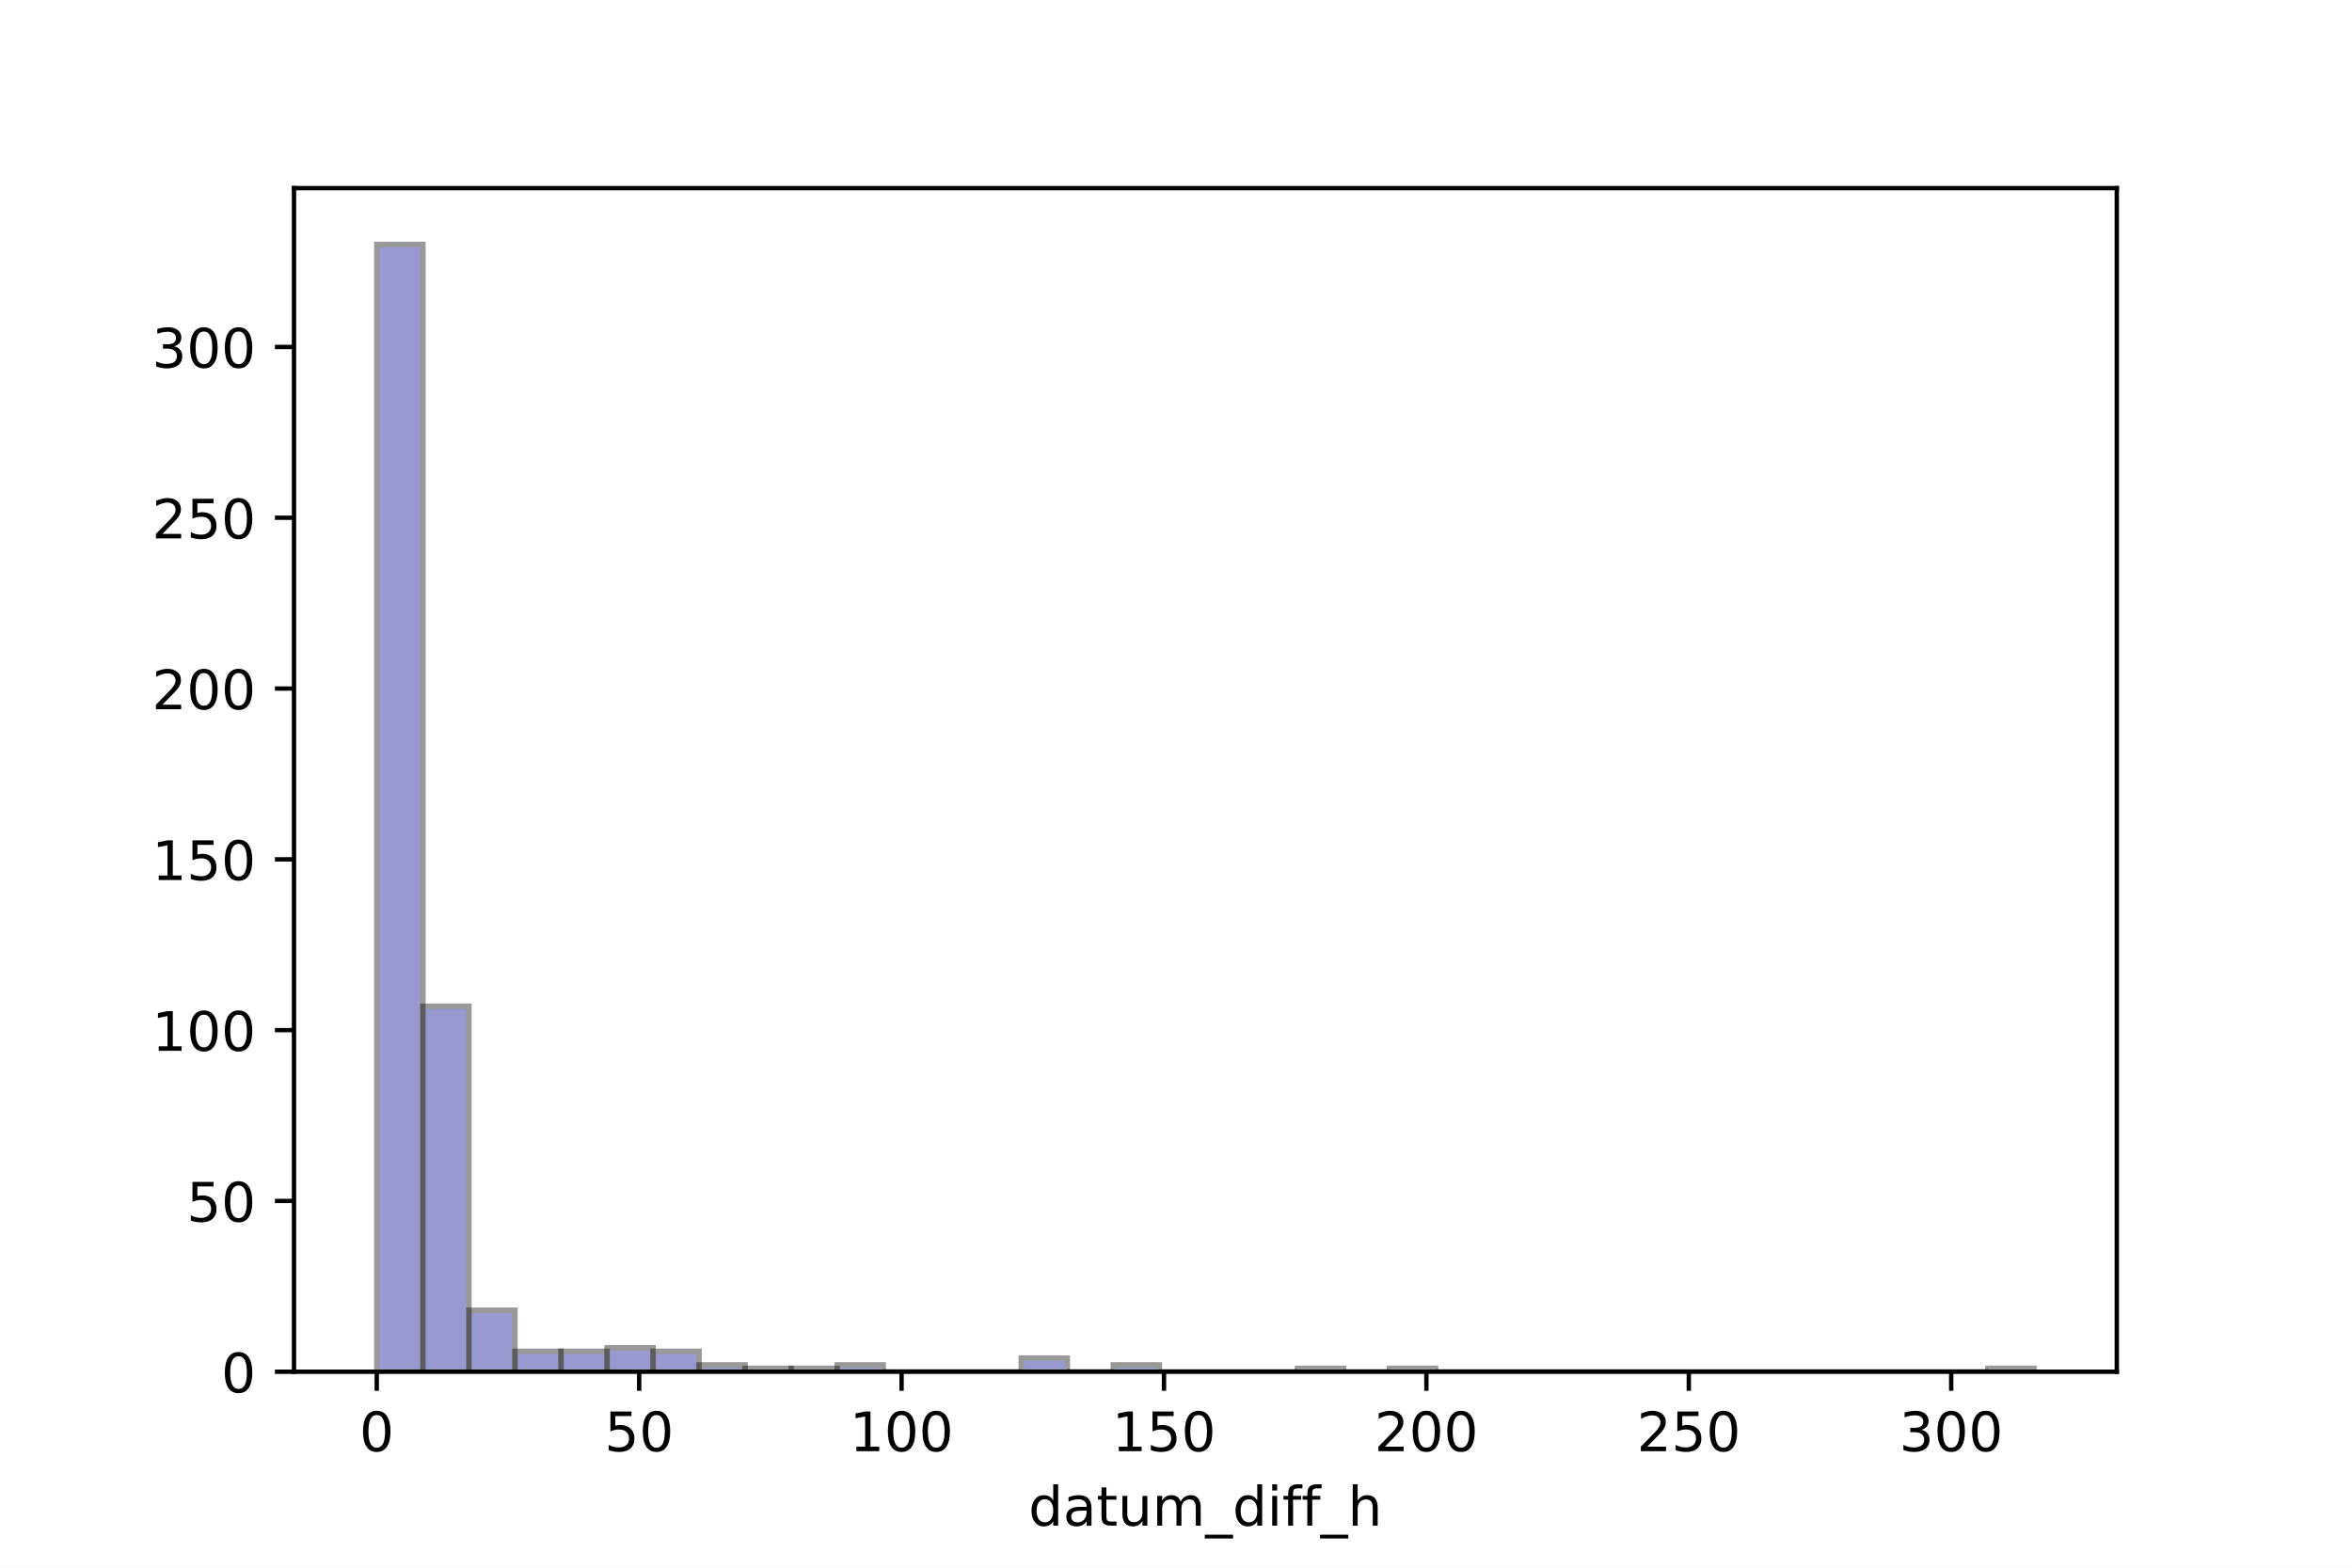
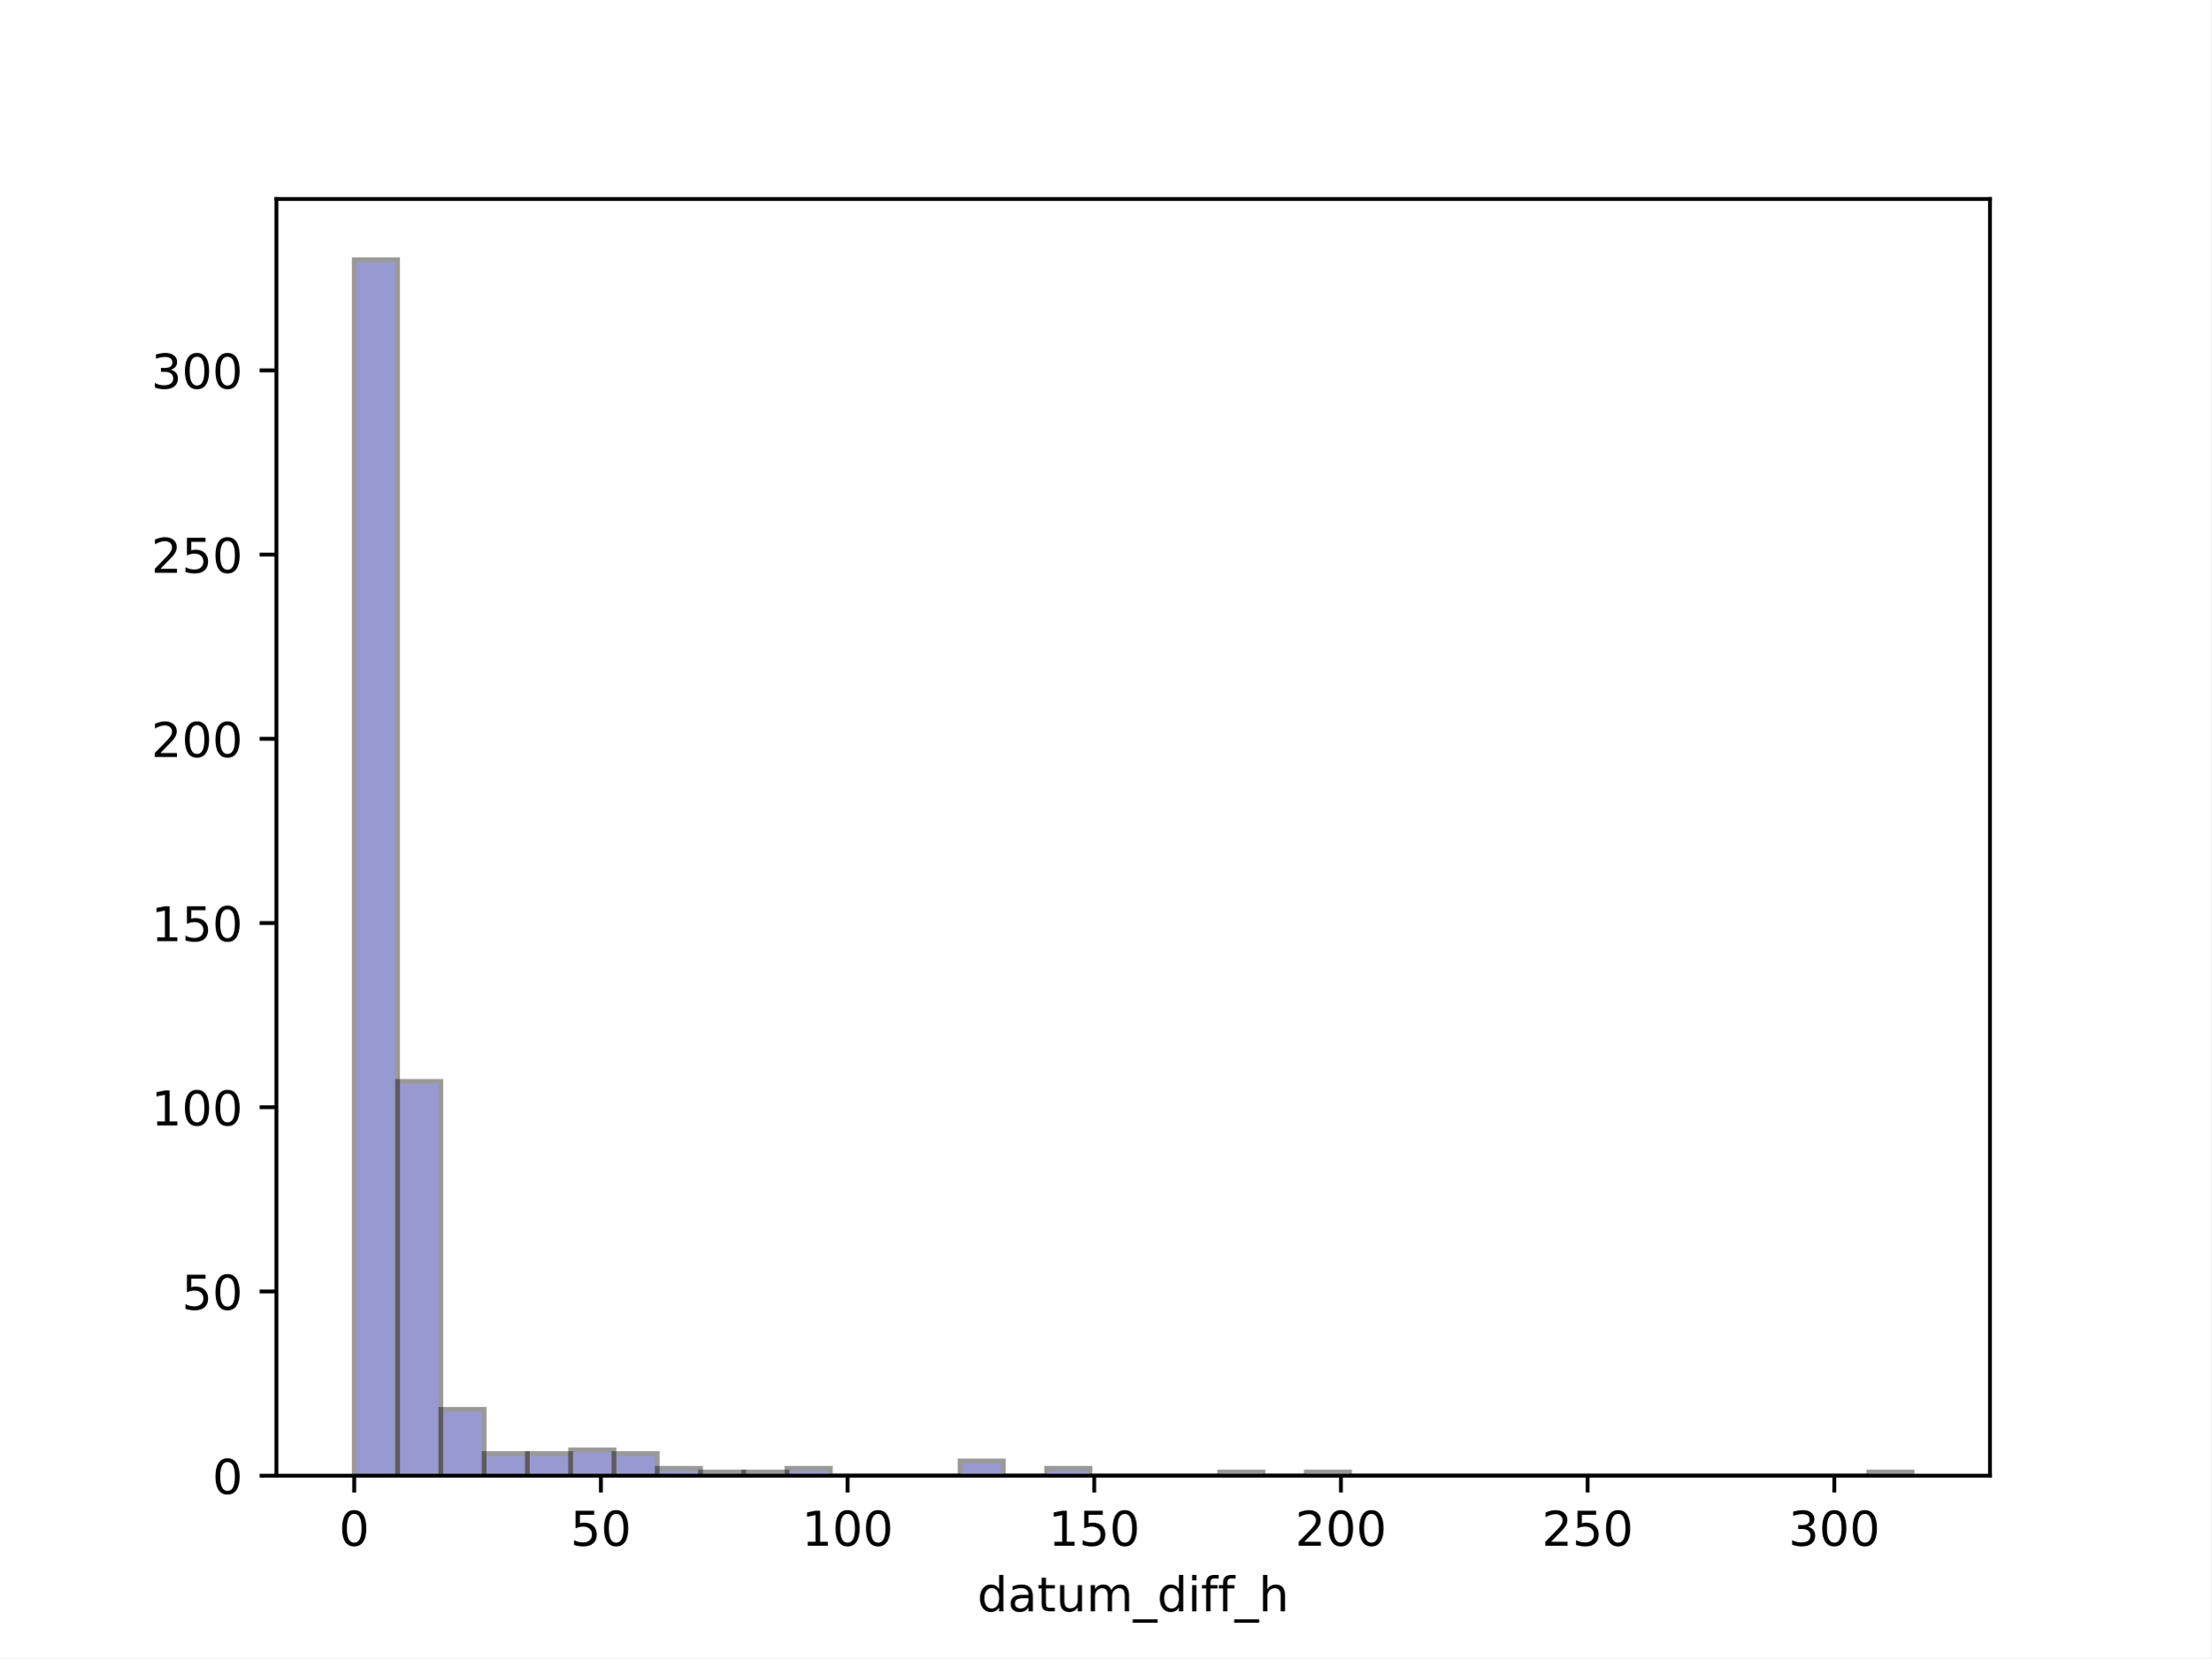
- <svg xmlns="http://www.w3.org/2000/svg" xmlns:xlink="http://www.w3.org/1999/xlink" height="288pt" version="1.1" viewBox="0 0 432 288" width="432pt">
+ <svg xmlns="http://www.w3.org/2000/svg" xmlns:xlink="http://www.w3.org/1999/xlink" height="345.6pt" version="1.1" viewBox="0 0 460.8 345.6" width="460.8pt">
  <defs>
    <style type="text/css">
*{stroke-linecap:butt;stroke-linejoin:round;}
  </style>
  </defs>
  <g id="figure_1">
    <g id="patch_1">
-       <path d="M 0 288  L 432 288  L 432 0  L 0 0  z " style="fill:#ffffff;" />
+       <path d="M 0 345.6  L 460.8 345.6  L 460.8 0  L 0 0  z " style="fill:#ffffff;" />
    </g>
    <g id="axes_1">
      <g id="patch_2">
-         <path d="M 54 252  L 388.8 252  L 388.8 34.56  L 54 34.56  z " style="fill:#ffffff;" />
+         <path d="M 57.6 307.584  L 414.72 307.584  L 414.72 41.472  L 57.6 41.472  z " style="fill:#ffffff;" />
      </g>
      <g id="patch_3">
-         <path clip-path="url(#p386125969f)" d="M 69.218 252  L 77.673 252  L 77.673 44.914  L 69.218 44.914  z " style="fill:#00008b;opacity:0.4;stroke:#000000;stroke-linejoin:miter;" />
+         <path clip-path="url(#p092ef7a505)" d="M 73.833 307.584  L 82.851 307.584  L 82.851 54.144  L 73.833 54.144  z " style="fill:#00008b;opacity:0.4;stroke:#000000;stroke-linejoin:miter;" />
      </g>
      <g id="patch_4">
-         <path clip-path="url(#p386125969f)" d="M 77.673 252  L 86.127 252  L 86.127 184.854  L 77.673 184.854  z " style="fill:#00008b;opacity:0.4;stroke:#000000;stroke-linejoin:miter;" />
+         <path clip-path="url(#p092ef7a505)" d="M 82.851 307.584  L 91.869 307.584  L 91.869 225.408  L 82.851 225.408  z " style="fill:#00008b;opacity:0.4;stroke:#000000;stroke-linejoin:miter;" />
      </g>
      <g id="patch_5">
-         <path clip-path="url(#p386125969f)" d="M 86.127 252  L 94.582 252  L 94.582 240.704  L 86.127 240.704  z " style="fill:#00008b;opacity:0.4;stroke:#000000;stroke-linejoin:miter;" />
+         <path clip-path="url(#p092ef7a505)" d="M 91.869 307.584  L 100.887 307.584  L 100.887 293.76  L 91.869 293.76  z " style="fill:#00008b;opacity:0.4;stroke:#000000;stroke-linejoin:miter;" />
      </g>
      <g id="patch_6">
-         <path clip-path="url(#p386125969f)" d="M 94.582 252  L 103.036 252  L 103.036 248.235  L 94.582 248.235  z " style="fill:#00008b;opacity:0.4;stroke:#000000;stroke-linejoin:miter;" />
+         <path clip-path="url(#p092ef7a505)" d="M 100.887 307.584  L 109.905 307.584  L 109.905 302.976  L 100.887 302.976  z " style="fill:#00008b;opacity:0.4;stroke:#000000;stroke-linejoin:miter;" />
      </g>
      <g id="patch_7">
-         <path clip-path="url(#p386125969f)" d="M 103.036 252  L 111.491 252  L 111.491 248.235  L 103.036 248.235  z " style="fill:#00008b;opacity:0.4;stroke:#000000;stroke-linejoin:miter;" />
+         <path clip-path="url(#p092ef7a505)" d="M 109.905 307.584  L 118.924 307.584  L 118.924 302.976  L 109.905 302.976  z " style="fill:#00008b;opacity:0.4;stroke:#000000;stroke-linejoin:miter;" />
      </g>
      <g id="patch_8">
-         <path clip-path="url(#p386125969f)" d="M 111.491 252  L 119.945 252  L 119.945 247.607  L 111.491 247.607  z " style="fill:#00008b;opacity:0.4;stroke:#000000;stroke-linejoin:miter;" />
+         <path clip-path="url(#p092ef7a505)" d="M 118.924 307.584  L 127.942 307.584  L 127.942 302.208  L 118.924 302.208  z " style="fill:#00008b;opacity:0.4;stroke:#000000;stroke-linejoin:miter;" />
      </g>
      <g id="patch_9">
-         <path clip-path="url(#p386125969f)" d="M 119.945 252  L 128.4 252  L 128.4 248.235  L 119.945 248.235  z " style="fill:#00008b;opacity:0.4;stroke:#000000;stroke-linejoin:miter;" />
+         <path clip-path="url(#p092ef7a505)" d="M 127.942 307.584  L 136.96 307.584  L 136.96 302.976  L 127.942 302.976  z " style="fill:#00008b;opacity:0.4;stroke:#000000;stroke-linejoin:miter;" />
      </g>
      <g id="patch_10">
-         <path clip-path="url(#p386125969f)" d="M 128.4 252  L 136.855 252  L 136.855 250.745  L 128.4 250.745  z " style="fill:#00008b;opacity:0.4;stroke:#000000;stroke-linejoin:miter;" />
+         <path clip-path="url(#p092ef7a505)" d="M 136.96 307.584  L 145.978 307.584  L 145.978 306.048  L 136.96 306.048  z " style="fill:#00008b;opacity:0.4;stroke:#000000;stroke-linejoin:miter;" />
      </g>
      <g id="patch_11">
-         <path clip-path="url(#p386125969f)" d="M 136.855 252  L 145.309 252  L 145.309 251.372  L 136.855 251.372  z " style="fill:#00008b;opacity:0.4;stroke:#000000;stroke-linejoin:miter;" />
+         <path clip-path="url(#p092ef7a505)" d="M 145.978 307.584  L 154.996 307.584  L 154.996 306.816  L 145.978 306.816  z " style="fill:#00008b;opacity:0.4;stroke:#000000;stroke-linejoin:miter;" />
      </g>
      <g id="patch_12">
-         <path clip-path="url(#p386125969f)" d="M 145.309 252  L 153.764 252  L 153.764 251.372  L 145.309 251.372  z " style="fill:#00008b;opacity:0.4;stroke:#000000;stroke-linejoin:miter;" />
+         <path clip-path="url(#p092ef7a505)" d="M 154.996 307.584  L 164.015 307.584  L 164.015 306.816  L 154.996 306.816  z " style="fill:#00008b;opacity:0.4;stroke:#000000;stroke-linejoin:miter;" />
      </g>
      <g id="patch_13">
-         <path clip-path="url(#p386125969f)" d="M 153.764 252  L 162.218 252  L 162.218 250.745  L 153.764 250.745  z " style="fill:#00008b;opacity:0.4;stroke:#000000;stroke-linejoin:miter;" />
+         <path clip-path="url(#p092ef7a505)" d="M 164.015 307.584  L 173.033 307.584  L 173.033 306.048  L 164.015 306.048  z " style="fill:#00008b;opacity:0.4;stroke:#000000;stroke-linejoin:miter;" />
      </g>
      <g id="patch_14">
-         <path clip-path="url(#p386125969f)" d="M 162.218 252  L 170.673 252  L 170.673 252  L 162.218 252  z " style="fill:#00008b;opacity:0.4;stroke:#000000;stroke-linejoin:miter;" />
+         <path clip-path="url(#p092ef7a505)" d="M 173.033 307.584  L 182.051 307.584  L 182.051 307.584  L 173.033 307.584  z " style="fill:#00008b;opacity:0.4;stroke:#000000;stroke-linejoin:miter;" />
      </g>
      <g id="patch_15">
-         <path clip-path="url(#p386125969f)" d="M 170.673 252  L 179.127 252  L 179.127 252  L 170.673 252  z " style="fill:#00008b;opacity:0.4;stroke:#000000;stroke-linejoin:miter;" />
+         <path clip-path="url(#p092ef7a505)" d="M 182.051 307.584  L 191.069 307.584  L 191.069 307.584  L 182.051 307.584  z " style="fill:#00008b;opacity:0.4;stroke:#000000;stroke-linejoin:miter;" />
      </g>
      <g id="patch_16">
-         <path clip-path="url(#p386125969f)" d="M 179.127 252  L 187.582 252  L 187.582 252  L 179.127 252  z " style="fill:#00008b;opacity:0.4;stroke:#000000;stroke-linejoin:miter;" />
+         <path clip-path="url(#p092ef7a505)" d="M 191.069 307.584  L 200.087 307.584  L 200.087 307.584  L 191.069 307.584  z " style="fill:#00008b;opacity:0.4;stroke:#000000;stroke-linejoin:miter;" />
      </g>
      <g id="patch_17">
-         <path clip-path="url(#p386125969f)" d="M 187.582 252  L 196.036 252  L 196.036 249.49  L 187.582 249.49  z " style="fill:#00008b;opacity:0.4;stroke:#000000;stroke-linejoin:miter;" />
+         <path clip-path="url(#p092ef7a505)" d="M 200.087 307.584  L 209.105 307.584  L 209.105 304.512  L 200.087 304.512  z " style="fill:#00008b;opacity:0.4;stroke:#000000;stroke-linejoin:miter;" />
      </g>
      <g id="patch_18">
-         <path clip-path="url(#p386125969f)" d="M 196.036 252  L 204.491 252  L 204.491 252  L 196.036 252  z " style="fill:#00008b;opacity:0.4;stroke:#000000;stroke-linejoin:miter;" />
+         <path clip-path="url(#p092ef7a505)" d="M 209.105 307.584  L 218.124 307.584  L 218.124 307.584  L 209.105 307.584  z " style="fill:#00008b;opacity:0.4;stroke:#000000;stroke-linejoin:miter;" />
      </g>
      <g id="patch_19">
-         <path clip-path="url(#p386125969f)" d="M 204.491 252  L 212.945 252  L 212.945 250.745  L 204.491 250.745  z " style="fill:#00008b;opacity:0.4;stroke:#000000;stroke-linejoin:miter;" />
+         <path clip-path="url(#p092ef7a505)" d="M 218.124 307.584  L 227.142 307.584  L 227.142 306.048  L 218.124 306.048  z " style="fill:#00008b;opacity:0.4;stroke:#000000;stroke-linejoin:miter;" />
      </g>
      <g id="patch_20">
-         <path clip-path="url(#p386125969f)" d="M 212.945 252  L 221.4 252  L 221.4 252  L 212.945 252  z " style="fill:#00008b;opacity:0.4;stroke:#000000;stroke-linejoin:miter;" />
+         <path clip-path="url(#p092ef7a505)" d="M 227.142 307.584  L 236.16 307.584  L 236.16 307.584  L 227.142 307.584  z " style="fill:#00008b;opacity:0.4;stroke:#000000;stroke-linejoin:miter;" />
      </g>
      <g id="patch_21">
-         <path clip-path="url(#p386125969f)" d="M 221.4 252  L 229.855 252  L 229.855 252  L 221.4 252  z " style="fill:#00008b;opacity:0.4;stroke:#000000;stroke-linejoin:miter;" />
+         <path clip-path="url(#p092ef7a505)" d="M 236.16 307.584  L 245.178 307.584  L 245.178 307.584  L 236.16 307.584  z " style="fill:#00008b;opacity:0.4;stroke:#000000;stroke-linejoin:miter;" />
      </g>
      <g id="patch_22">
-         <path clip-path="url(#p386125969f)" d="M 229.855 252  L 238.309 252  L 238.309 252  L 229.855 252  z " style="fill:#00008b;opacity:0.4;stroke:#000000;stroke-linejoin:miter;" />
+         <path clip-path="url(#p092ef7a505)" d="M 245.178 307.584  L 254.196 307.584  L 254.196 307.584  L 245.178 307.584  z " style="fill:#00008b;opacity:0.4;stroke:#000000;stroke-linejoin:miter;" />
      </g>
      <g id="patch_23">
-         <path clip-path="url(#p386125969f)" d="M 238.309 252  L 246.764 252  L 246.764 251.372  L 238.309 251.372  z " style="fill:#00008b;opacity:0.4;stroke:#000000;stroke-linejoin:miter;" />
+         <path clip-path="url(#p092ef7a505)" d="M 254.196 307.584  L 263.215 307.584  L 263.215 306.816  L 254.196 306.816  z " style="fill:#00008b;opacity:0.4;stroke:#000000;stroke-linejoin:miter;" />
      </g>
      <g id="patch_24">
-         <path clip-path="url(#p386125969f)" d="M 246.764 252  L 255.218 252  L 255.218 252  L 246.764 252  z " style="fill:#00008b;opacity:0.4;stroke:#000000;stroke-linejoin:miter;" />
+         <path clip-path="url(#p092ef7a505)" d="M 263.215 307.584  L 272.233 307.584  L 272.233 307.584  L 263.215 307.584  z " style="fill:#00008b;opacity:0.4;stroke:#000000;stroke-linejoin:miter;" />
      </g>
      <g id="patch_25">
-         <path clip-path="url(#p386125969f)" d="M 255.218 252  L 263.673 252  L 263.673 251.372  L 255.218 251.372  z " style="fill:#00008b;opacity:0.4;stroke:#000000;stroke-linejoin:miter;" />
+         <path clip-path="url(#p092ef7a505)" d="M 272.233 307.584  L 281.251 307.584  L 281.251 306.816  L 272.233 306.816  z " style="fill:#00008b;opacity:0.4;stroke:#000000;stroke-linejoin:miter;" />
      </g>
      <g id="patch_26">
-         <path clip-path="url(#p386125969f)" d="M 263.673 252  L 272.127 252  L 272.127 252  L 263.673 252  z " style="fill:#00008b;opacity:0.4;stroke:#000000;stroke-linejoin:miter;" />
+         <path clip-path="url(#p092ef7a505)" d="M 281.251 307.584  L 290.269 307.584  L 290.269 307.584  L 281.251 307.584  z " style="fill:#00008b;opacity:0.4;stroke:#000000;stroke-linejoin:miter;" />
      </g>
      <g id="patch_27">
-         <path clip-path="url(#p386125969f)" d="M 272.127 252  L 280.582 252  L 280.582 252  L 272.127 252  z " style="fill:#00008b;opacity:0.4;stroke:#000000;stroke-linejoin:miter;" />
+         <path clip-path="url(#p092ef7a505)" d="M 290.269 307.584  L 299.287 307.584  L 299.287 307.584  L 290.269 307.584  z " style="fill:#00008b;opacity:0.4;stroke:#000000;stroke-linejoin:miter;" />
      </g>
      <g id="patch_28">
-         <path clip-path="url(#p386125969f)" d="M 280.582 252  L 289.036 252  L 289.036 252  L 280.582 252  z " style="fill:#00008b;opacity:0.4;stroke:#000000;stroke-linejoin:miter;" />
+         <path clip-path="url(#p092ef7a505)" d="M 299.287 307.584  L 308.305 307.584  L 308.305 307.584  L 299.287 307.584  z " style="fill:#00008b;opacity:0.4;stroke:#000000;stroke-linejoin:miter;" />
      </g>
      <g id="patch_29">
-         <path clip-path="url(#p386125969f)" d="M 289.036 252  L 297.491 252  L 297.491 252  L 289.036 252  z " style="fill:#00008b;opacity:0.4;stroke:#000000;stroke-linejoin:miter;" />
+         <path clip-path="url(#p092ef7a505)" d="M 308.305 307.584  L 317.324 307.584  L 317.324 307.584  L 308.305 307.584  z " style="fill:#00008b;opacity:0.4;stroke:#000000;stroke-linejoin:miter;" />
      </g>
      <g id="patch_30">
-         <path clip-path="url(#p386125969f)" d="M 297.491 252  L 305.945 252  L 305.945 252  L 297.491 252  z " style="fill:#00008b;opacity:0.4;stroke:#000000;stroke-linejoin:miter;" />
+         <path clip-path="url(#p092ef7a505)" d="M 317.324 307.584  L 326.342 307.584  L 326.342 307.584  L 317.324 307.584  z " style="fill:#00008b;opacity:0.4;stroke:#000000;stroke-linejoin:miter;" />
      </g>
      <g id="patch_31">
-         <path clip-path="url(#p386125969f)" d="M 305.945 252  L 314.4 252  L 314.4 252  L 305.945 252  z " style="fill:#00008b;opacity:0.4;stroke:#000000;stroke-linejoin:miter;" />
+         <path clip-path="url(#p092ef7a505)" d="M 326.342 307.584  L 335.36 307.584  L 335.36 307.584  L 326.342 307.584  z " style="fill:#00008b;opacity:0.4;stroke:#000000;stroke-linejoin:miter;" />
      </g>
      <g id="patch_32">
-         <path clip-path="url(#p386125969f)" d="M 314.4 252  L 322.855 252  L 322.855 252  L 314.4 252  z " style="fill:#00008b;opacity:0.4;stroke:#000000;stroke-linejoin:miter;" />
+         <path clip-path="url(#p092ef7a505)" d="M 335.36 307.584  L 344.378 307.584  L 344.378 307.584  L 335.36 307.584  z " style="fill:#00008b;opacity:0.4;stroke:#000000;stroke-linejoin:miter;" />
      </g>
      <g id="patch_33">
-         <path clip-path="url(#p386125969f)" d="M 322.855 252  L 331.309 252  L 331.309 252  L 322.855 252  z " style="fill:#00008b;opacity:0.4;stroke:#000000;stroke-linejoin:miter;" />
+         <path clip-path="url(#p092ef7a505)" d="M 344.378 307.584  L 353.396 307.584  L 353.396 307.584  L 344.378 307.584  z " style="fill:#00008b;opacity:0.4;stroke:#000000;stroke-linejoin:miter;" />
      </g>
      <g id="patch_34">
-         <path clip-path="url(#p386125969f)" d="M 331.309 252  L 339.764 252  L 339.764 252  L 331.309 252  z " style="fill:#00008b;opacity:0.4;stroke:#000000;stroke-linejoin:miter;" />
+         <path clip-path="url(#p092ef7a505)" d="M 353.396 307.584  L 362.415 307.584  L 362.415 307.584  L 353.396 307.584  z " style="fill:#00008b;opacity:0.4;stroke:#000000;stroke-linejoin:miter;" />
      </g>
      <g id="patch_35">
-         <path clip-path="url(#p386125969f)" d="M 339.764 252  L 348.218 252  L 348.218 252  L 339.764 252  z " style="fill:#00008b;opacity:0.4;stroke:#000000;stroke-linejoin:miter;" />
+         <path clip-path="url(#p092ef7a505)" d="M 362.415 307.584  L 371.433 307.584  L 371.433 307.584  L 362.415 307.584  z " style="fill:#00008b;opacity:0.4;stroke:#000000;stroke-linejoin:miter;" />
      </g>
      <g id="patch_36">
-         <path clip-path="url(#p386125969f)" d="M 348.218 252  L 356.673 252  L 356.673 252  L 348.218 252  z " style="fill:#00008b;opacity:0.4;stroke:#000000;stroke-linejoin:miter;" />
+         <path clip-path="url(#p092ef7a505)" d="M 371.433 307.584  L 380.451 307.584  L 380.451 307.584  L 371.433 307.584  z " style="fill:#00008b;opacity:0.4;stroke:#000000;stroke-linejoin:miter;" />
      </g>
      <g id="patch_37">
-         <path clip-path="url(#p386125969f)" d="M 356.673 252  L 365.127 252  L 365.127 252  L 356.673 252  z " style="fill:#00008b;opacity:0.4;stroke:#000000;stroke-linejoin:miter;" />
+         <path clip-path="url(#p092ef7a505)" d="M 380.451 307.584  L 389.469 307.584  L 389.469 307.584  L 380.451 307.584  z " style="fill:#00008b;opacity:0.4;stroke:#000000;stroke-linejoin:miter;" />
      </g>
      <g id="patch_38">
-         <path clip-path="url(#p386125969f)" d="M 365.127 252  L 373.582 252  L 373.582 251.372  L 365.127 251.372  z " style="fill:#00008b;opacity:0.4;stroke:#000000;stroke-linejoin:miter;" />
+         <path clip-path="url(#p092ef7a505)" d="M 389.469 307.584  L 398.487 307.584  L 398.487 306.816  L 389.469 306.816  z " style="fill:#00008b;opacity:0.4;stroke:#000000;stroke-linejoin:miter;" />
      </g>
      <g id="matplotlib.axis_1">
        <g id="xtick_1">
          <g id="line2d_1">
            <defs>
-               <path d="M 0 0  L 0 3.5  " id="m205c103e70" style="stroke:#000000;stroke-width:0.8;" />
-             </defs>
-             <g>
-               <use style="stroke:#000000;stroke-width:0.8;" x="69.201" xlink:href="#m205c103e70" y="252" />
+               <path d="M 0 0  L 0 3.5  " id="m2922342c9d" style="stroke:#000000;stroke-width:0.8;" />
+             </defs>
+             <g>
+               <use style="stroke:#000000;stroke-width:0.8;" x="73.815" xlink:href="#m2922342c9d" y="307.584" />
            </g>
          </g>
          <g id="text_1">
            <defs>
              <path d="M 31.781 66.406  Q 24.172 66.406 20.328 58.906  Q 16.5 51.422 16.5 36.375  Q 16.5 21.391 20.328 13.891  Q 24.172 6.391 31.781 6.391  Q 39.453 6.391 43.281 13.891  Q 47.125 21.391 47.125 36.375  Q 47.125 51.422 43.281 58.906  Q 39.453 66.406 31.781 66.406  z M 31.781 74.219  Q 44.047 74.219 50.516 64.516  Q 56.984 54.828 56.984 36.375  Q 56.984 17.969 50.516 8.266  Q 44.047 -1.422 31.781 -1.422  Q 19.531 -1.422 13.062 8.266  Q 6.594 17.969 6.594 36.375  Q 6.594 54.828 13.062 64.516  Q 19.531 74.219 31.781 74.219  z " id="DejaVuSans-48" />
            </defs>
-             <g transform="translate(66.02024 266.5984)scale(0.1 -0.1)">
+             <g transform="translate(70.63367 322.1824)scale(0.1 -0.1)">
              <use xlink:href="#DejaVuSans-48" />
            </g>
          </g>
        </g>
        <g id="xtick_2">
          <g id="line2d_2">
            <g>
-               <use style="stroke:#000000;stroke-width:0.8;" x="117.399" xlink:href="#m205c103e70" y="252" />
+               <use style="stroke:#000000;stroke-width:0.8;" x="125.225" xlink:href="#m2922342c9d" y="307.584" />
            </g>
          </g>
          <g id="text_2">
            <defs>
              <path d="M 10.797 72.906  L 49.516 72.906  L 49.516 64.594  L 19.828 64.594  L 19.828 46.734  Q 21.969 47.469 24.109 47.828  Q 26.266 48.188 28.422 48.188  Q 40.625 48.188 47.75 41.5  Q 54.891 34.812 54.891 23.391  Q 54.891 11.625 47.562 5.094  Q 40.234 -1.422 26.906 -1.422  Q 22.312 -1.422 17.547 -0.641  Q 12.797 0.141 7.719 1.703  L 7.719 11.625  Q 12.109 9.234 16.797 8.062  Q 21.484 6.891 26.703 6.891  Q 35.156 6.891 40.078 11.328  Q 45.016 15.766 45.016 23.391  Q 45.016 31 40.078 35.438  Q 35.156 39.891 26.703 39.891  Q 22.75 39.891 18.812 39.016  Q 14.891 38.141 10.797 36.281  z " id="DejaVuSans-53" />
            </defs>
-             <g transform="translate(111.0363 266.5984)scale(0.1 -0.1)">
+             <g transform="translate(118.8629 322.1824)scale(0.1 -0.1)">
              <use xlink:href="#DejaVuSans-53" />
              <use x="63.623" xlink:href="#DejaVuSans-48" />
            </g>
          </g>
        </g>
        <g id="xtick_3">
          <g id="line2d_3">
            <g>
-               <use style="stroke:#000000;stroke-width:0.8;" x="165.596" xlink:href="#m205c103e70" y="252" />
+               <use style="stroke:#000000;stroke-width:0.8;" x="176.636" xlink:href="#m2922342c9d" y="307.584" />
            </g>
          </g>
          <g id="text_3">
            <defs>
              <path d="M 12.406 8.297  L 28.516 8.297  L 28.516 63.922  L 10.984 60.406  L 10.984 69.391  L 28.422 72.906  L 38.281 72.906  L 38.281 8.297  L 54.391 8.297  L 54.391 0  L 12.406 0  z " id="DejaVuSans-49" />
            </defs>
-             <g transform="translate(156.0524 266.5984)scale(0.1 -0.1)">
+             <g transform="translate(167.0922 322.1824)scale(0.1 -0.1)">
              <use xlink:href="#DejaVuSans-49" />
              <use x="63.623" xlink:href="#DejaVuSans-48" />
              <use x="127.246" xlink:href="#DejaVuSans-48" />
            </g>
          </g>
        </g>
        <g id="xtick_4">
          <g id="line2d_4">
            <g>
-               <use style="stroke:#000000;stroke-width:0.8;" x="213.794" xlink:href="#m205c103e70" y="252" />
+               <use style="stroke:#000000;stroke-width:0.8;" x="228.046" xlink:href="#m2922342c9d" y="307.584" />
            </g>
          </g>
          <g id="text_4">
-             <g transform="translate(204.2498 266.5984)scale(0.1 -0.1)">
+             <g transform="translate(218.5027 322.1824)scale(0.1 -0.1)">
              <use xlink:href="#DejaVuSans-49" />
              <use x="63.623" xlink:href="#DejaVuSans-53" />
              <use x="127.246" xlink:href="#DejaVuSans-48" />
            </g>
          </g>
        </g>
        <g id="xtick_5">
          <g id="line2d_5">
            <g>
-               <use style="stroke:#000000;stroke-width:0.8;" x="261.991" xlink:href="#m205c103e70" y="252" />
+               <use style="stroke:#000000;stroke-width:0.8;" x="279.457" xlink:href="#m2922342c9d" y="307.584" />
            </g>
          </g>
          <g id="text_5">
            <defs>
              <path d="M 19.188 8.297  L 53.609 8.297  L 53.609 0  L 7.328 0  L 7.328 8.297  Q 12.938 14.109 22.625 23.891  Q 32.328 33.688 34.812 36.531  Q 39.547 41.844 41.422 45.531  Q 43.312 49.219 43.312 52.781  Q 43.312 58.594 39.234 62.25  Q 35.156 65.922 28.609 65.922  Q 23.969 65.922 18.812 64.312  Q 13.672 62.703 7.812 59.422  L 7.812 69.391  Q 13.766 71.781 18.938 73  Q 24.125 74.219 28.422 74.219  Q 39.75 74.219 46.484 68.547  Q 53.219 62.891 53.219 53.422  Q 53.219 48.922 51.531 44.891  Q 49.859 40.875 45.406 35.406  Q 44.188 33.984 37.641 27.219  Q 31.109 20.453 19.188 8.297  z " id="DejaVuSans-50" />
            </defs>
-             <g transform="translate(252.4471 266.5984)scale(0.1 -0.1)">
+             <g transform="translate(269.9132 322.1824)scale(0.1 -0.1)">
              <use xlink:href="#DejaVuSans-50" />
              <use x="63.623" xlink:href="#DejaVuSans-48" />
              <use x="127.246" xlink:href="#DejaVuSans-48" />
            </g>
          </g>
        </g>
        <g id="xtick_6">
          <g id="line2d_6">
            <g>
-               <use style="stroke:#000000;stroke-width:0.8;" x="310.188" xlink:href="#m205c103e70" y="252" />
+               <use style="stroke:#000000;stroke-width:0.8;" x="330.867" xlink:href="#m2922342c9d" y="307.584" />
            </g>
          </g>
          <g id="text_6">
-             <g transform="translate(300.6445 266.5984)scale(0.1 -0.1)">
+             <g transform="translate(321.3237 322.1824)scale(0.1 -0.1)">
              <use xlink:href="#DejaVuSans-50" />
              <use x="63.623" xlink:href="#DejaVuSans-53" />
              <use x="127.246" xlink:href="#DejaVuSans-48" />
            </g>
          </g>
        </g>
        <g id="xtick_7">
          <g id="line2d_7">
            <g>
-               <use style="stroke:#000000;stroke-width:0.8;" x="358.386" xlink:href="#m205c103e70" y="252" />
+               <use style="stroke:#000000;stroke-width:0.8;" x="382.278" xlink:href="#m2922342c9d" y="307.584" />
            </g>
          </g>
          <g id="text_7">
            <defs>
              <path d="M 40.578 39.312  Q 47.656 37.797 51.625 33  Q 55.609 28.219 55.609 21.188  Q 55.609 10.406 48.188 4.484  Q 40.766 -1.422 27.094 -1.422  Q 22.516 -1.422 17.656 -0.516  Q 12.797 0.391 7.625 2.203  L 7.625 11.719  Q 11.719 9.328 16.594 8.109  Q 21.484 6.891 26.812 6.891  Q 36.078 6.891 40.938 10.547  Q 45.797 14.203 45.797 21.188  Q 45.797 27.641 41.281 31.266  Q 36.766 34.906 28.719 34.906  L 20.219 34.906  L 20.219 43.016  L 29.109 43.016  Q 36.375 43.016 40.234 45.922  Q 44.094 48.828 44.094 54.297  Q 44.094 59.906 40.109 62.906  Q 36.141 65.922 28.719 65.922  Q 24.656 65.922 20.016 65.031  Q 15.375 64.156 9.812 62.312  L 9.812 71.094  Q 15.438 72.656 20.344 73.438  Q 25.25 74.219 29.594 74.219  Q 40.828 74.219 47.359 69.109  Q 53.906 64.016 53.906 55.328  Q 53.906 49.266 50.438 45.094  Q 46.969 40.922 40.578 39.312  z " id="DejaVuSans-51" />
            </defs>
-             <g transform="translate(348.8418 266.5984)scale(0.1 -0.1)">
+             <g transform="translate(372.7342 322.1824)scale(0.1 -0.1)">
              <use xlink:href="#DejaVuSans-51" />
              <use x="63.623" xlink:href="#DejaVuSans-48" />
              <use x="127.246" xlink:href="#DejaVuSans-48" />
            </g>
          </g>
        </g>
        <g id="text_8">
          <defs>
            <path d="M 45.406 46.391  L 45.406 75.984  L 54.391 75.984  L 54.391 0  L 45.406 0  L 45.406 8.203  Q 42.578 3.328 38.25 0.953  Q 33.938 -1.422 27.875 -1.422  Q 17.969 -1.422 11.734 6.484  Q 5.516 14.406 5.516 27.297  Q 5.516 40.188 11.734 48.094  Q 17.969 56 27.875 56  Q 33.938 56 38.25 53.625  Q 42.578 51.266 45.406 46.391  z M 14.797 27.297  Q 14.797 17.391 18.875 11.75  Q 22.953 6.109 30.078 6.109  Q 37.203 6.109 41.297 11.75  Q 45.406 17.391 45.406 27.297  Q 45.406 37.203 41.297 42.844  Q 37.203 48.484 30.078 48.484  Q 22.953 48.484 18.875 42.844  Q 14.797 37.203 14.797 27.297  z " id="DejaVuSans-100" />
            <path d="M 34.281 27.484  Q 23.391 27.484 19.188 25  Q 14.984 22.516 14.984 16.5  Q 14.984 11.719 18.141 8.906  Q 21.297 6.109 26.703 6.109  Q 34.188 6.109 38.703 11.406  Q 43.219 16.703 43.219 25.484  L 43.219 27.484  z M 52.203 31.203  L 52.203 0  L 43.219 0  L 43.219 8.297  Q 40.141 3.328 35.547 0.953  Q 30.953 -1.422 24.312 -1.422  Q 15.922 -1.422 10.953 3.297  Q 6 8.016 6 15.922  Q 6 25.141 12.172 29.828  Q 18.359 34.516 30.609 34.516  L 43.219 34.516  L 43.219 35.406  Q 43.219 41.609 39.141 45  Q 35.062 48.391 27.688 48.391  Q 23 48.391 18.547 47.266  Q 14.109 46.141 10.016 43.891  L 10.016 52.203  Q 14.938 54.109 19.578 55.047  Q 24.219 56 28.609 56  Q 40.484 56 46.344 49.844  Q 52.203 43.703 52.203 31.203  z " id="DejaVuSans-97" />
            <path d="M 18.312 70.219  L 18.312 54.688  L 36.812 54.688  L 36.812 47.703  L 18.312 47.703  L 18.312 18.016  Q 18.312 11.328 20.141 9.422  Q 21.969 7.516 27.594 7.516  L 36.812 7.516  L 36.812 0  L 27.594 0  Q 17.188 0 13.234 3.875  Q 9.281 7.766 9.281 18.016  L 9.281 47.703  L 2.688 47.703  L 2.688 54.688  L 9.281 54.688  L 9.281 70.219  z " id="DejaVuSans-116" />
            <path d="M 8.5 21.578  L 8.5 54.688  L 17.484 54.688  L 17.484 21.922  Q 17.484 14.156 20.5 10.266  Q 23.531 6.391 29.594 6.391  Q 36.859 6.391 41.078 11.031  Q 45.312 15.672 45.312 23.688  L 45.312 54.688  L 54.297 54.688  L 54.297 0  L 45.312 0  L 45.312 8.406  Q 42.047 3.422 37.719 1  Q 33.406 -1.422 27.688 -1.422  Q 18.266 -1.422 13.375 4.438  Q 8.5 10.297 8.5 21.578  z M 31.109 56  z " id="DejaVuSans-117" />
            <path d="M 52 44.188  Q 55.375 50.25 60.062 53.125  Q 64.75 56 71.094 56  Q 79.641 56 84.281 50.016  Q 88.922 44.047 88.922 33.016  L 88.922 0  L 79.891 0  L 79.891 32.719  Q 79.891 40.578 77.094 44.375  Q 74.312 48.188 68.609 48.188  Q 61.625 48.188 57.562 43.547  Q 53.516 38.922 53.516 30.906  L 53.516 0  L 44.484 0  L 44.484 32.719  Q 44.484 40.625 41.703 44.406  Q 38.922 48.188 33.109 48.188  Q 26.219 48.188 22.156 43.531  Q 18.109 38.875 18.109 30.906  L 18.109 0  L 9.078 0  L 9.078 54.688  L 18.109 54.688  L 18.109 46.188  Q 21.188 51.219 25.484 53.609  Q 29.781 56 35.688 56  Q 41.656 56 45.828 52.969  Q 50 49.953 52 44.188  z " id="DejaVuSans-109" />
            <path d="M 50.984 -16.609  L 50.984 -23.578  L -0.984 -23.578  L -0.984 -16.609  z " id="DejaVuSans-95" />
            <path d="M 9.422 54.688  L 18.406 54.688  L 18.406 0  L 9.422 0  z M 9.422 75.984  L 18.406 75.984  L 18.406 64.594  L 9.422 64.594  z " id="DejaVuSans-105" />
            <path d="M 37.109 75.984  L 37.109 68.5  L 28.516 68.5  Q 23.688 68.5 21.797 66.547  Q 19.922 64.594 19.922 59.516  L 19.922 54.688  L 34.719 54.688  L 34.719 47.703  L 19.922 47.703  L 19.922 0  L 10.891 0  L 10.891 47.703  L 2.297 47.703  L 2.297 54.688  L 10.891 54.688  L 10.891 58.5  Q 10.891 67.625 15.141 71.797  Q 19.391 75.984 28.609 75.984  z " id="DejaVuSans-102" />
            <path d="M 54.891 33.016  L 54.891 0  L 45.906 0  L 45.906 32.719  Q 45.906 40.484 42.875 44.328  Q 39.844 48.188 33.797 48.188  Q 26.516 48.188 22.312 43.547  Q 18.109 38.922 18.109 30.906  L 18.109 0  L 9.078 0  L 9.078 75.984  L 18.109 75.984  L 18.109 46.188  Q 21.344 51.125 25.703 53.562  Q 30.078 56 35.797 56  Q 45.219 56 50.047 50.172  Q 54.891 44.344 54.891 33.016  z " id="DejaVuSans-104" />
          </defs>
-           <g transform="translate(188.9102 280.2766)scale(0.1 -0.1)">
+           <g transform="translate(203.6702 335.8606)scale(0.1 -0.1)">
            <use xlink:href="#DejaVuSans-100" />
            <use x="63.477" xlink:href="#DejaVuSans-97" />
            <use x="124.756" xlink:href="#DejaVuSans-116" />
            <use x="163.965" xlink:href="#DejaVuSans-117" />
            <use x="227.344" xlink:href="#DejaVuSans-109" />
            <use x="324.756" xlink:href="#DejaVuSans-95" />
            <use x="374.756" xlink:href="#DejaVuSans-100" />
            <use x="438.232" xlink:href="#DejaVuSans-105" />
            <use x="466.016" xlink:href="#DejaVuSans-102" />
            <use x="501.221" xlink:href="#DejaVuSans-102" />
            <use x="536.426" xlink:href="#DejaVuSans-95" />
            <use x="586.426" xlink:href="#DejaVuSans-104" />
          </g>
        </g>
      </g>
      <g id="matplotlib.axis_2">
        <g id="ytick_1">
          <g id="line2d_8">
            <defs>
-               <path d="M 0 0  L -3.5 0  " id="ma55a8d4f0c" style="stroke:#000000;stroke-width:0.8;" />
-             </defs>
-             <g>
-               <use style="stroke:#000000;stroke-width:0.8;" x="54" xlink:href="#ma55a8d4f0c" y="252" />
+               <path d="M 0 0  L -3.5 0  " id="m48afec4237" style="stroke:#000000;stroke-width:0.8;" />
+             </defs>
+             <g>
+               <use style="stroke:#000000;stroke-width:0.8;" x="57.6" xlink:href="#m48afec4237" y="307.584" />
            </g>
          </g>
          <g id="text_9">
-             <g transform="translate(40.6375 255.7992)scale(0.1 -0.1)">
+             <g transform="translate(44.2375 311.3832)scale(0.1 -0.1)">
              <use xlink:href="#DejaVuSans-48" />
            </g>
          </g>
        </g>
        <g id="ytick_2">
          <g id="line2d_9">
            <g>
-               <use style="stroke:#000000;stroke-width:0.8;" x="54" xlink:href="#ma55a8d4f0c" y="220.623" />
+               <use style="stroke:#000000;stroke-width:0.8;" x="57.6" xlink:href="#m48afec4237" y="269.184" />
            </g>
          </g>
          <g id="text_10">
-             <g transform="translate(34.275 224.4226)scale(0.1 -0.1)">
+             <g transform="translate(37.875 272.9832)scale(0.1 -0.1)">
              <use xlink:href="#DejaVuSans-53" />
              <use x="63.623" xlink:href="#DejaVuSans-48" />
            </g>
          </g>
        </g>
        <g id="ytick_3">
          <g id="line2d_10">
            <g>
-               <use style="stroke:#000000;stroke-width:0.8;" x="54" xlink:href="#ma55a8d4f0c" y="189.247" />
+               <use style="stroke:#000000;stroke-width:0.8;" x="57.6" xlink:href="#m48afec4237" y="230.784" />
            </g>
          </g>
          <g id="text_11">
-             <g transform="translate(27.9125 193.046)scale(0.1 -0.1)">
+             <g transform="translate(31.5125 234.5832)scale(0.1 -0.1)">
              <use xlink:href="#DejaVuSans-49" />
              <use x="63.623" xlink:href="#DejaVuSans-48" />
              <use x="127.246" xlink:href="#DejaVuSans-48" />
            </g>
          </g>
        </g>
        <g id="ytick_4">
          <g id="line2d_11">
            <g>
-               <use style="stroke:#000000;stroke-width:0.8;" x="54" xlink:href="#ma55a8d4f0c" y="157.87" />
+               <use style="stroke:#000000;stroke-width:0.8;" x="57.6" xlink:href="#m48afec4237" y="192.384" />
            </g>
          </g>
          <g id="text_12">
-             <g transform="translate(27.9125 161.6693)scale(0.1 -0.1)">
+             <g transform="translate(31.5125 196.1832)scale(0.1 -0.1)">
              <use xlink:href="#DejaVuSans-49" />
              <use x="63.623" xlink:href="#DejaVuSans-53" />
              <use x="127.246" xlink:href="#DejaVuSans-48" />
            </g>
          </g>
        </g>
        <g id="ytick_5">
          <g id="line2d_12">
            <g>
-               <use style="stroke:#000000;stroke-width:0.8;" x="54" xlink:href="#ma55a8d4f0c" y="126.494" />
+               <use style="stroke:#000000;stroke-width:0.8;" x="57.6" xlink:href="#m48afec4237" y="153.984" />
            </g>
          </g>
          <g id="text_13">
-             <g transform="translate(27.9125 130.2927)scale(0.1 -0.1)">
+             <g transform="translate(31.5125 157.7832)scale(0.1 -0.1)">
              <use xlink:href="#DejaVuSans-50" />
              <use x="63.623" xlink:href="#DejaVuSans-48" />
              <use x="127.246" xlink:href="#DejaVuSans-48" />
            </g>
          </g>
        </g>
        <g id="ytick_6">
          <g id="line2d_13">
            <g>
-               <use style="stroke:#000000;stroke-width:0.8;" x="54" xlink:href="#ma55a8d4f0c" y="95.117" />
+               <use style="stroke:#000000;stroke-width:0.8;" x="57.6" xlink:href="#m48afec4237" y="115.584" />
            </g>
          </g>
          <g id="text_14">
-             <g transform="translate(27.9125 98.9161)scale(0.1 -0.1)">
+             <g transform="translate(31.5125 119.3832)scale(0.1 -0.1)">
              <use xlink:href="#DejaVuSans-50" />
              <use x="63.623" xlink:href="#DejaVuSans-53" />
              <use x="127.246" xlink:href="#DejaVuSans-48" />
            </g>
          </g>
        </g>
        <g id="ytick_7">
          <g id="line2d_14">
            <g>
-               <use style="stroke:#000000;stroke-width:0.8;" x="54" xlink:href="#ma55a8d4f0c" y="63.74" />
+               <use style="stroke:#000000;stroke-width:0.8;" x="57.6" xlink:href="#m48afec4237" y="77.184" />
            </g>
          </g>
          <g id="text_15">
-             <g transform="translate(27.9125 67.53948)scale(0.1 -0.1)">
+             <g transform="translate(31.5125 80.98322)scale(0.1 -0.1)">
              <use xlink:href="#DejaVuSans-51" />
              <use x="63.623" xlink:href="#DejaVuSans-48" />
              <use x="127.246" xlink:href="#DejaVuSans-48" />
            </g>
          </g>
        </g>
      </g>
      <g id="patch_39">
-         <path d="M 54 252  L 54 34.56  " style="fill:none;stroke:#000000;stroke-linecap:square;stroke-linejoin:miter;stroke-width:0.8;" />
+         <path d="M 57.6 307.584  L 57.6 41.472  " style="fill:none;stroke:#000000;stroke-linecap:square;stroke-linejoin:miter;stroke-width:0.8;" />
      </g>
      <g id="patch_40">
-         <path d="M 388.8 252  L 388.8 34.56  " style="fill:none;stroke:#000000;stroke-linecap:square;stroke-linejoin:miter;stroke-width:0.8;" />
+         <path d="M 414.72 307.584  L 414.72 41.472  " style="fill:none;stroke:#000000;stroke-linecap:square;stroke-linejoin:miter;stroke-width:0.8;" />
      </g>
      <g id="patch_41">
-         <path d="M 54 252  L 388.8 252  " style="fill:none;stroke:#000000;stroke-linecap:square;stroke-linejoin:miter;stroke-width:0.8;" />
+         <path d="M 57.6 307.584  L 414.72 307.584  " style="fill:none;stroke:#000000;stroke-linecap:square;stroke-linejoin:miter;stroke-width:0.8;" />
      </g>
      <g id="patch_42">
-         <path d="M 54 34.56  L 388.8 34.56  " style="fill:none;stroke:#000000;stroke-linecap:square;stroke-linejoin:miter;stroke-width:0.8;" />
+         <path d="M 57.6 41.472  L 414.72 41.472  " style="fill:none;stroke:#000000;stroke-linecap:square;stroke-linejoin:miter;stroke-width:0.8;" />
      </g>
    </g>
  </g>
  <defs>
-     <clipPath id="p386125969f">
-       <rect height="217.44" width="334.8" x="54" y="34.56" />
+     <clipPath id="p092ef7a505">
+       <rect height="266.112" width="357.12" x="57.6" y="41.472" />
    </clipPath>
  </defs>
</svg>
